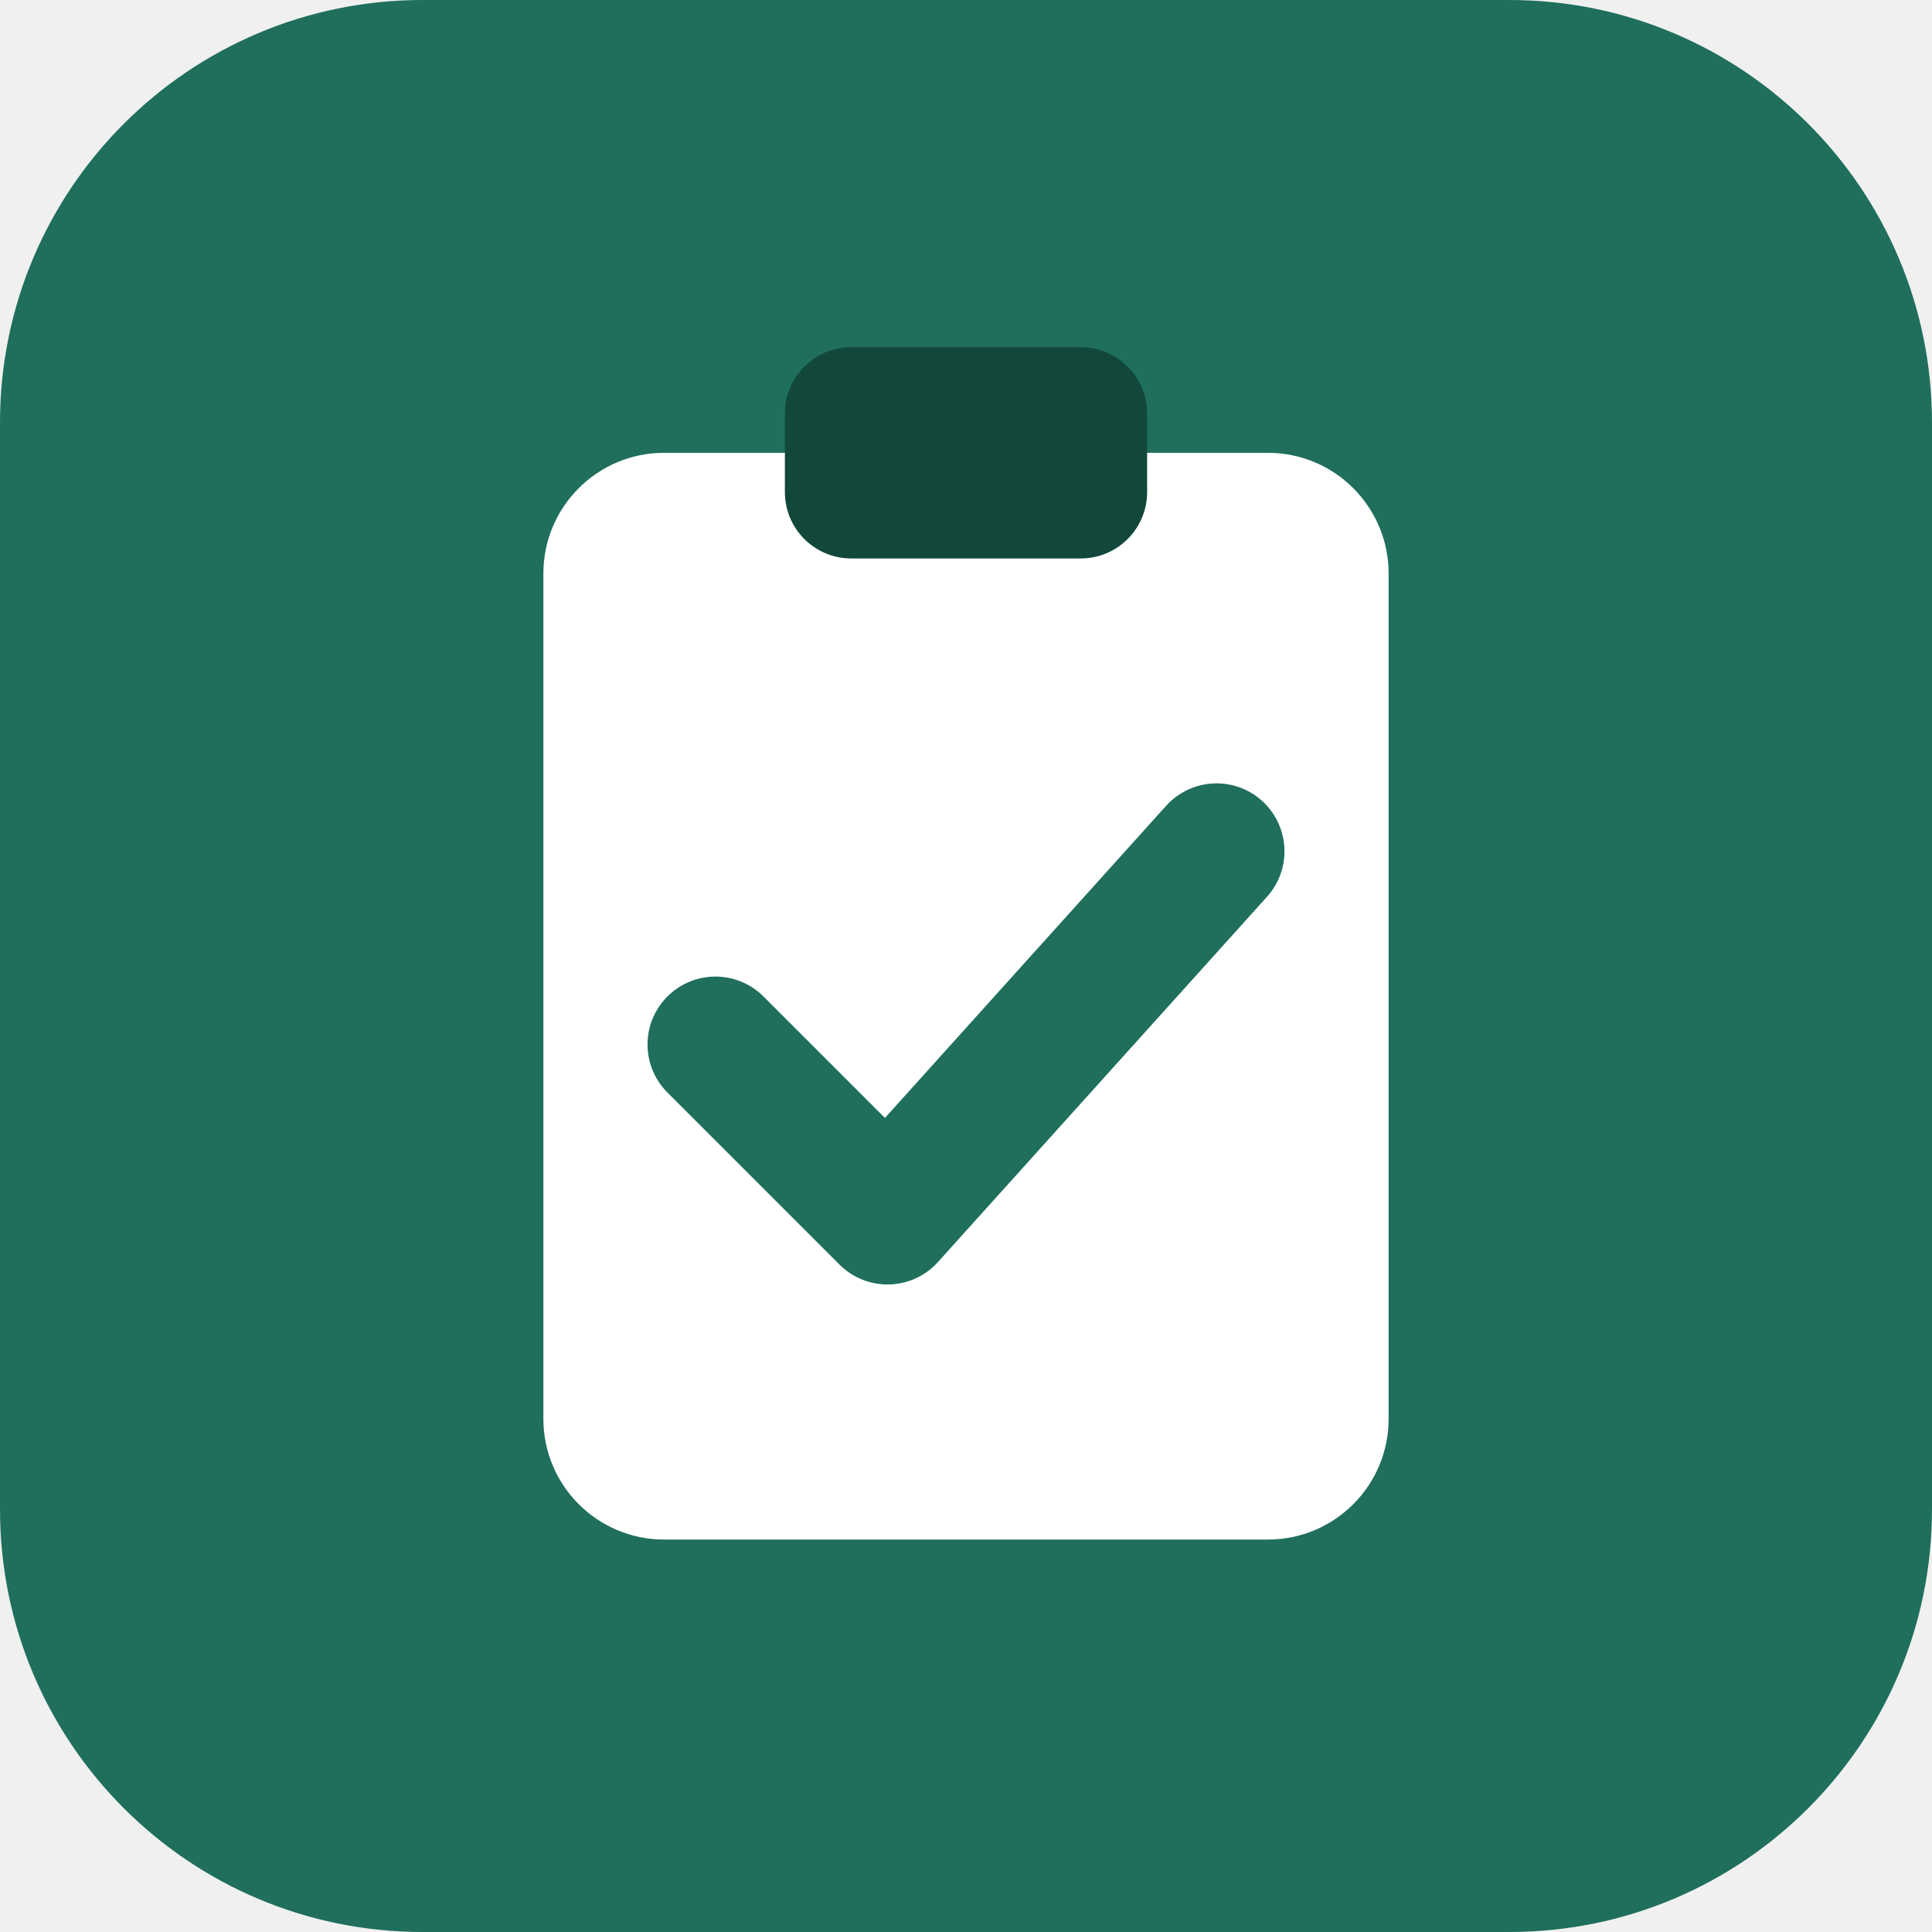
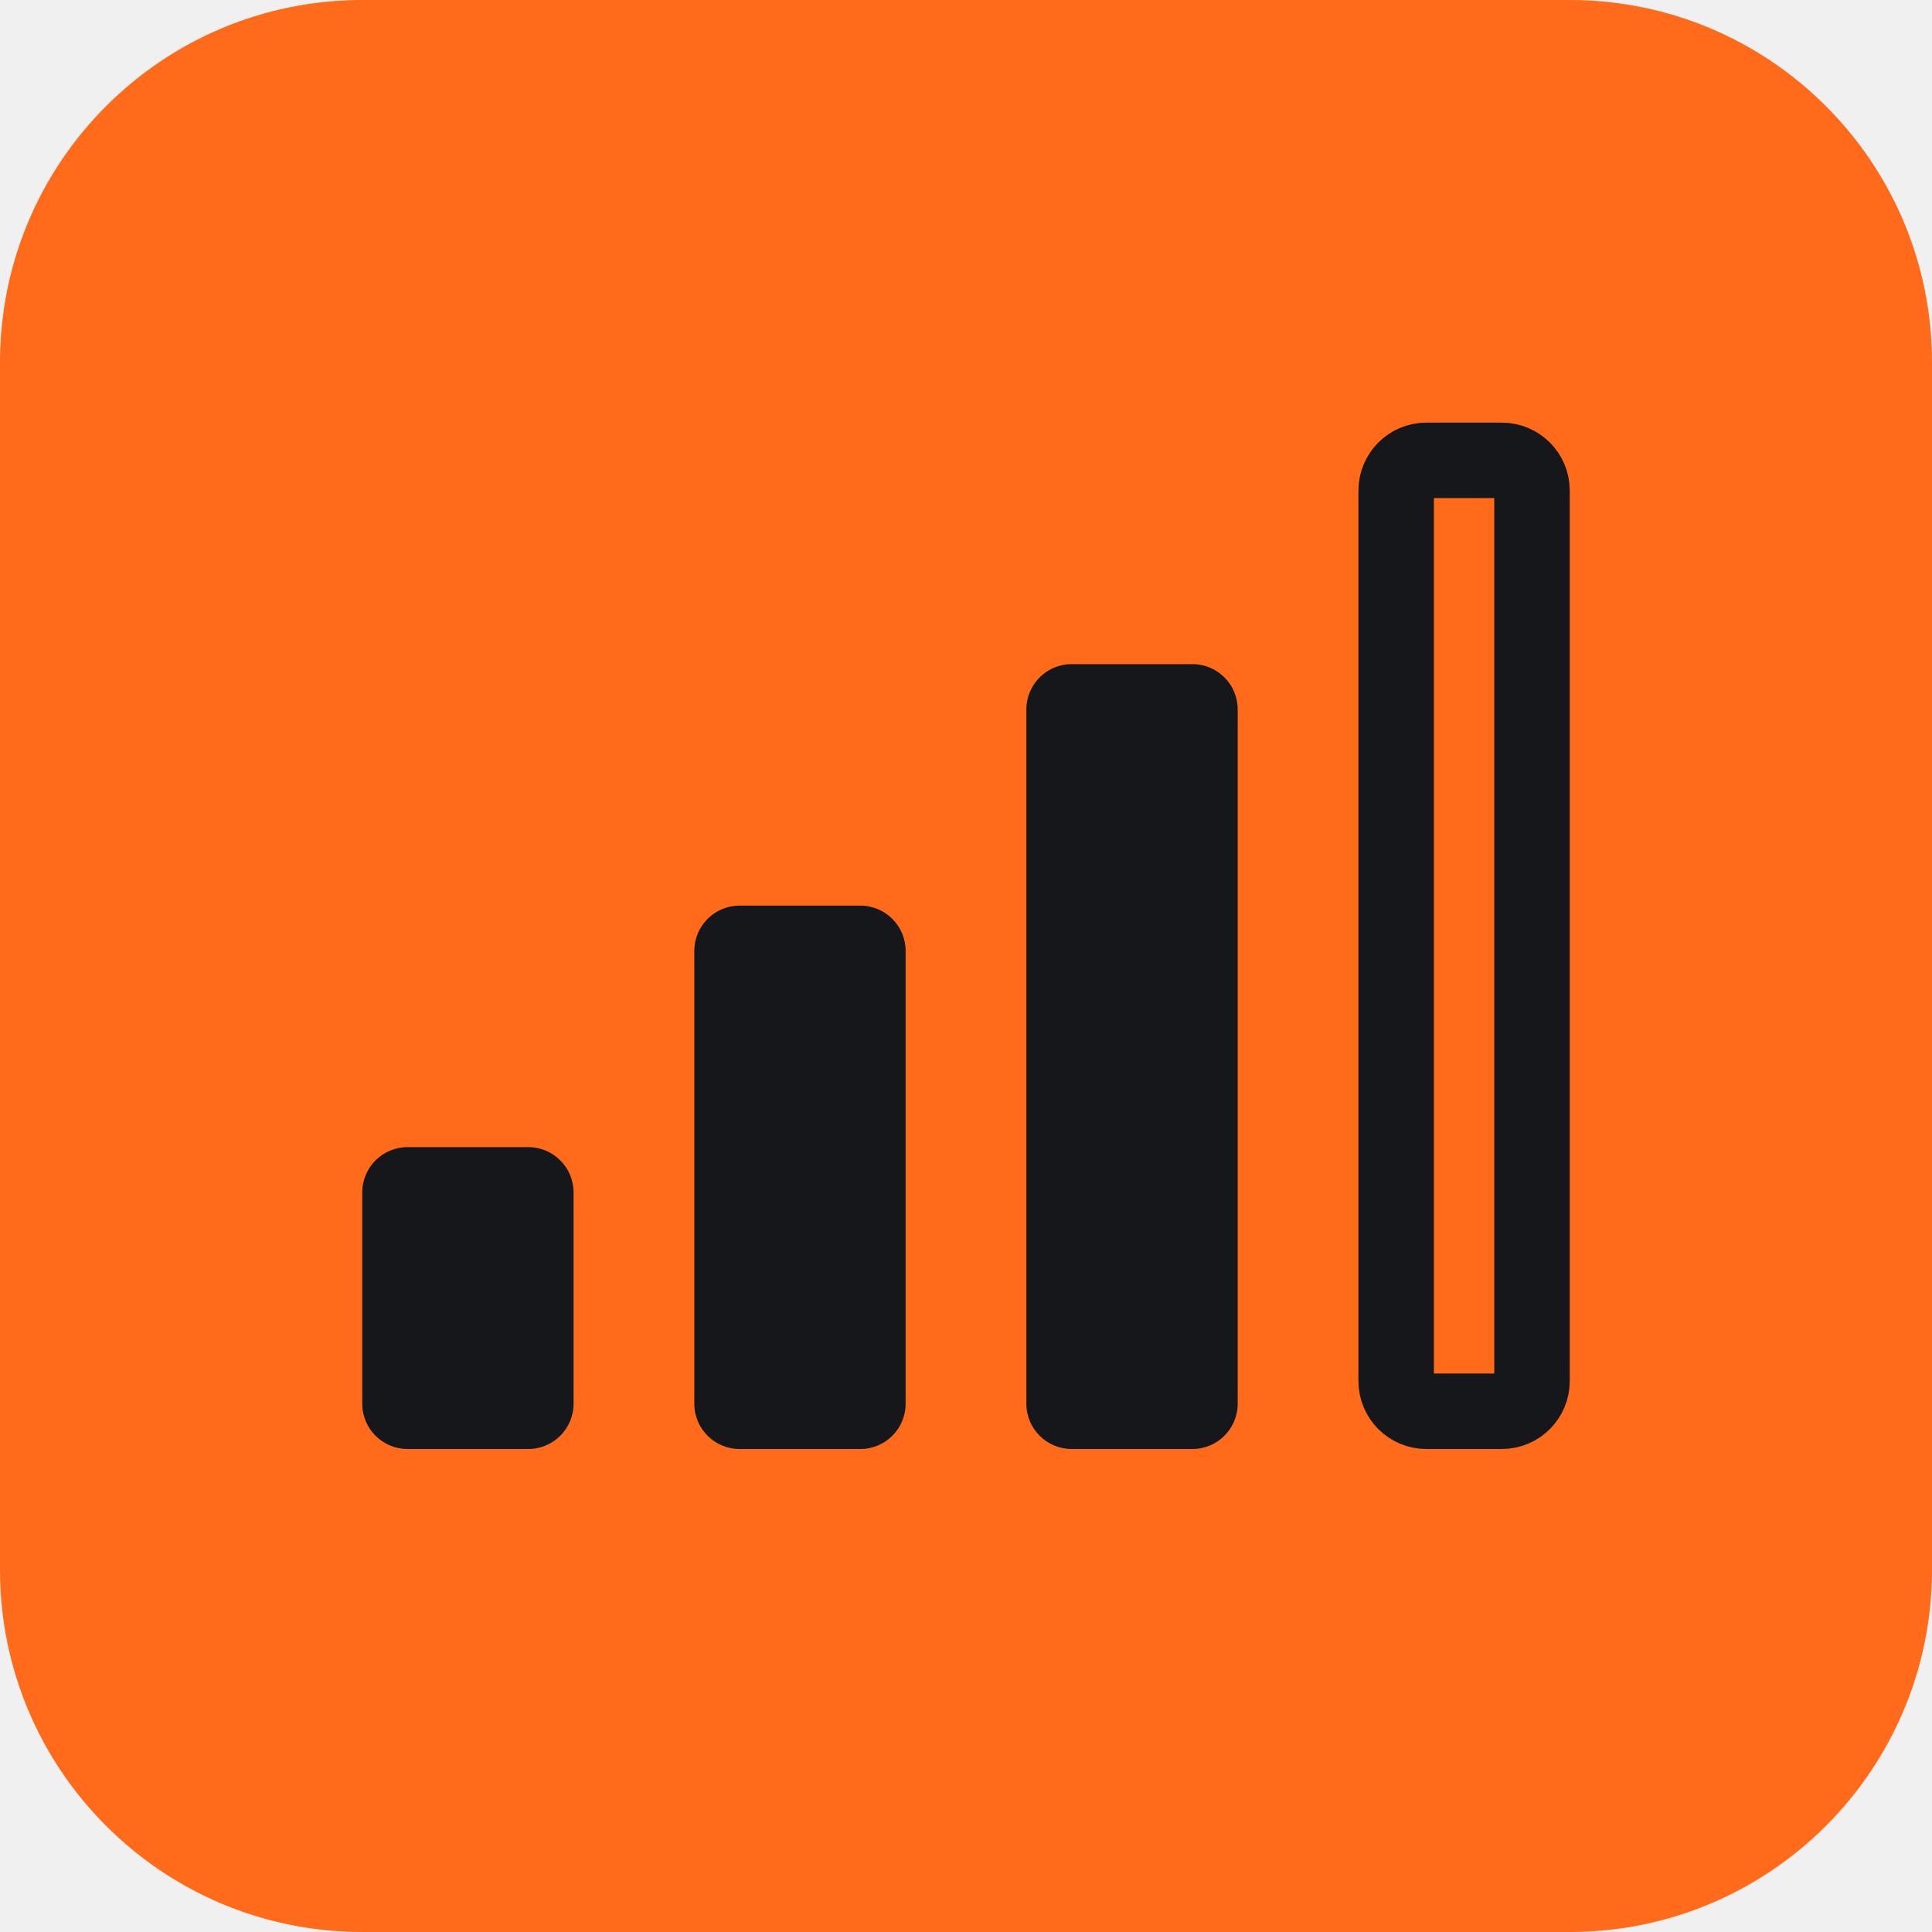
<svg xmlns="http://www.w3.org/2000/svg" viewBox="0 0 64 64">
-   <rect width="64" height="64" rx="14" fill="#1f6f5c" />
-   <rect x="18" y="15" width="28" height="36" rx="4" fill="#fff" />
-   <rect x="26" y="11.5" width="12" height="7" rx="2.2" fill="#12483b" />
-   <path d="M23.7 34.6 29.4 40.3 40.3 28.2" fill="none" stroke="#1f6f5c" stroke-width="4.5" stroke-linecap="round" stroke-linejoin="round" />
+   <rect width="64" height="64" rx="12" fill="#ff6b1a" />
+   <rect x="12" y="38" width="7" height="10" rx="1.5" fill="#16171a" />
+   <rect x="23" y="30" width="7" height="18" rx="1.5" fill="#16171a" />
+   <rect x="34" y="22" width="7" height="26" rx="1.5" fill="#16171a" />
+   <rect x="46.25" y="15.25" width="4.5" height="31.5" rx="1" fill="none" stroke="#16171a" stroke-width="2.5" />
</svg>
